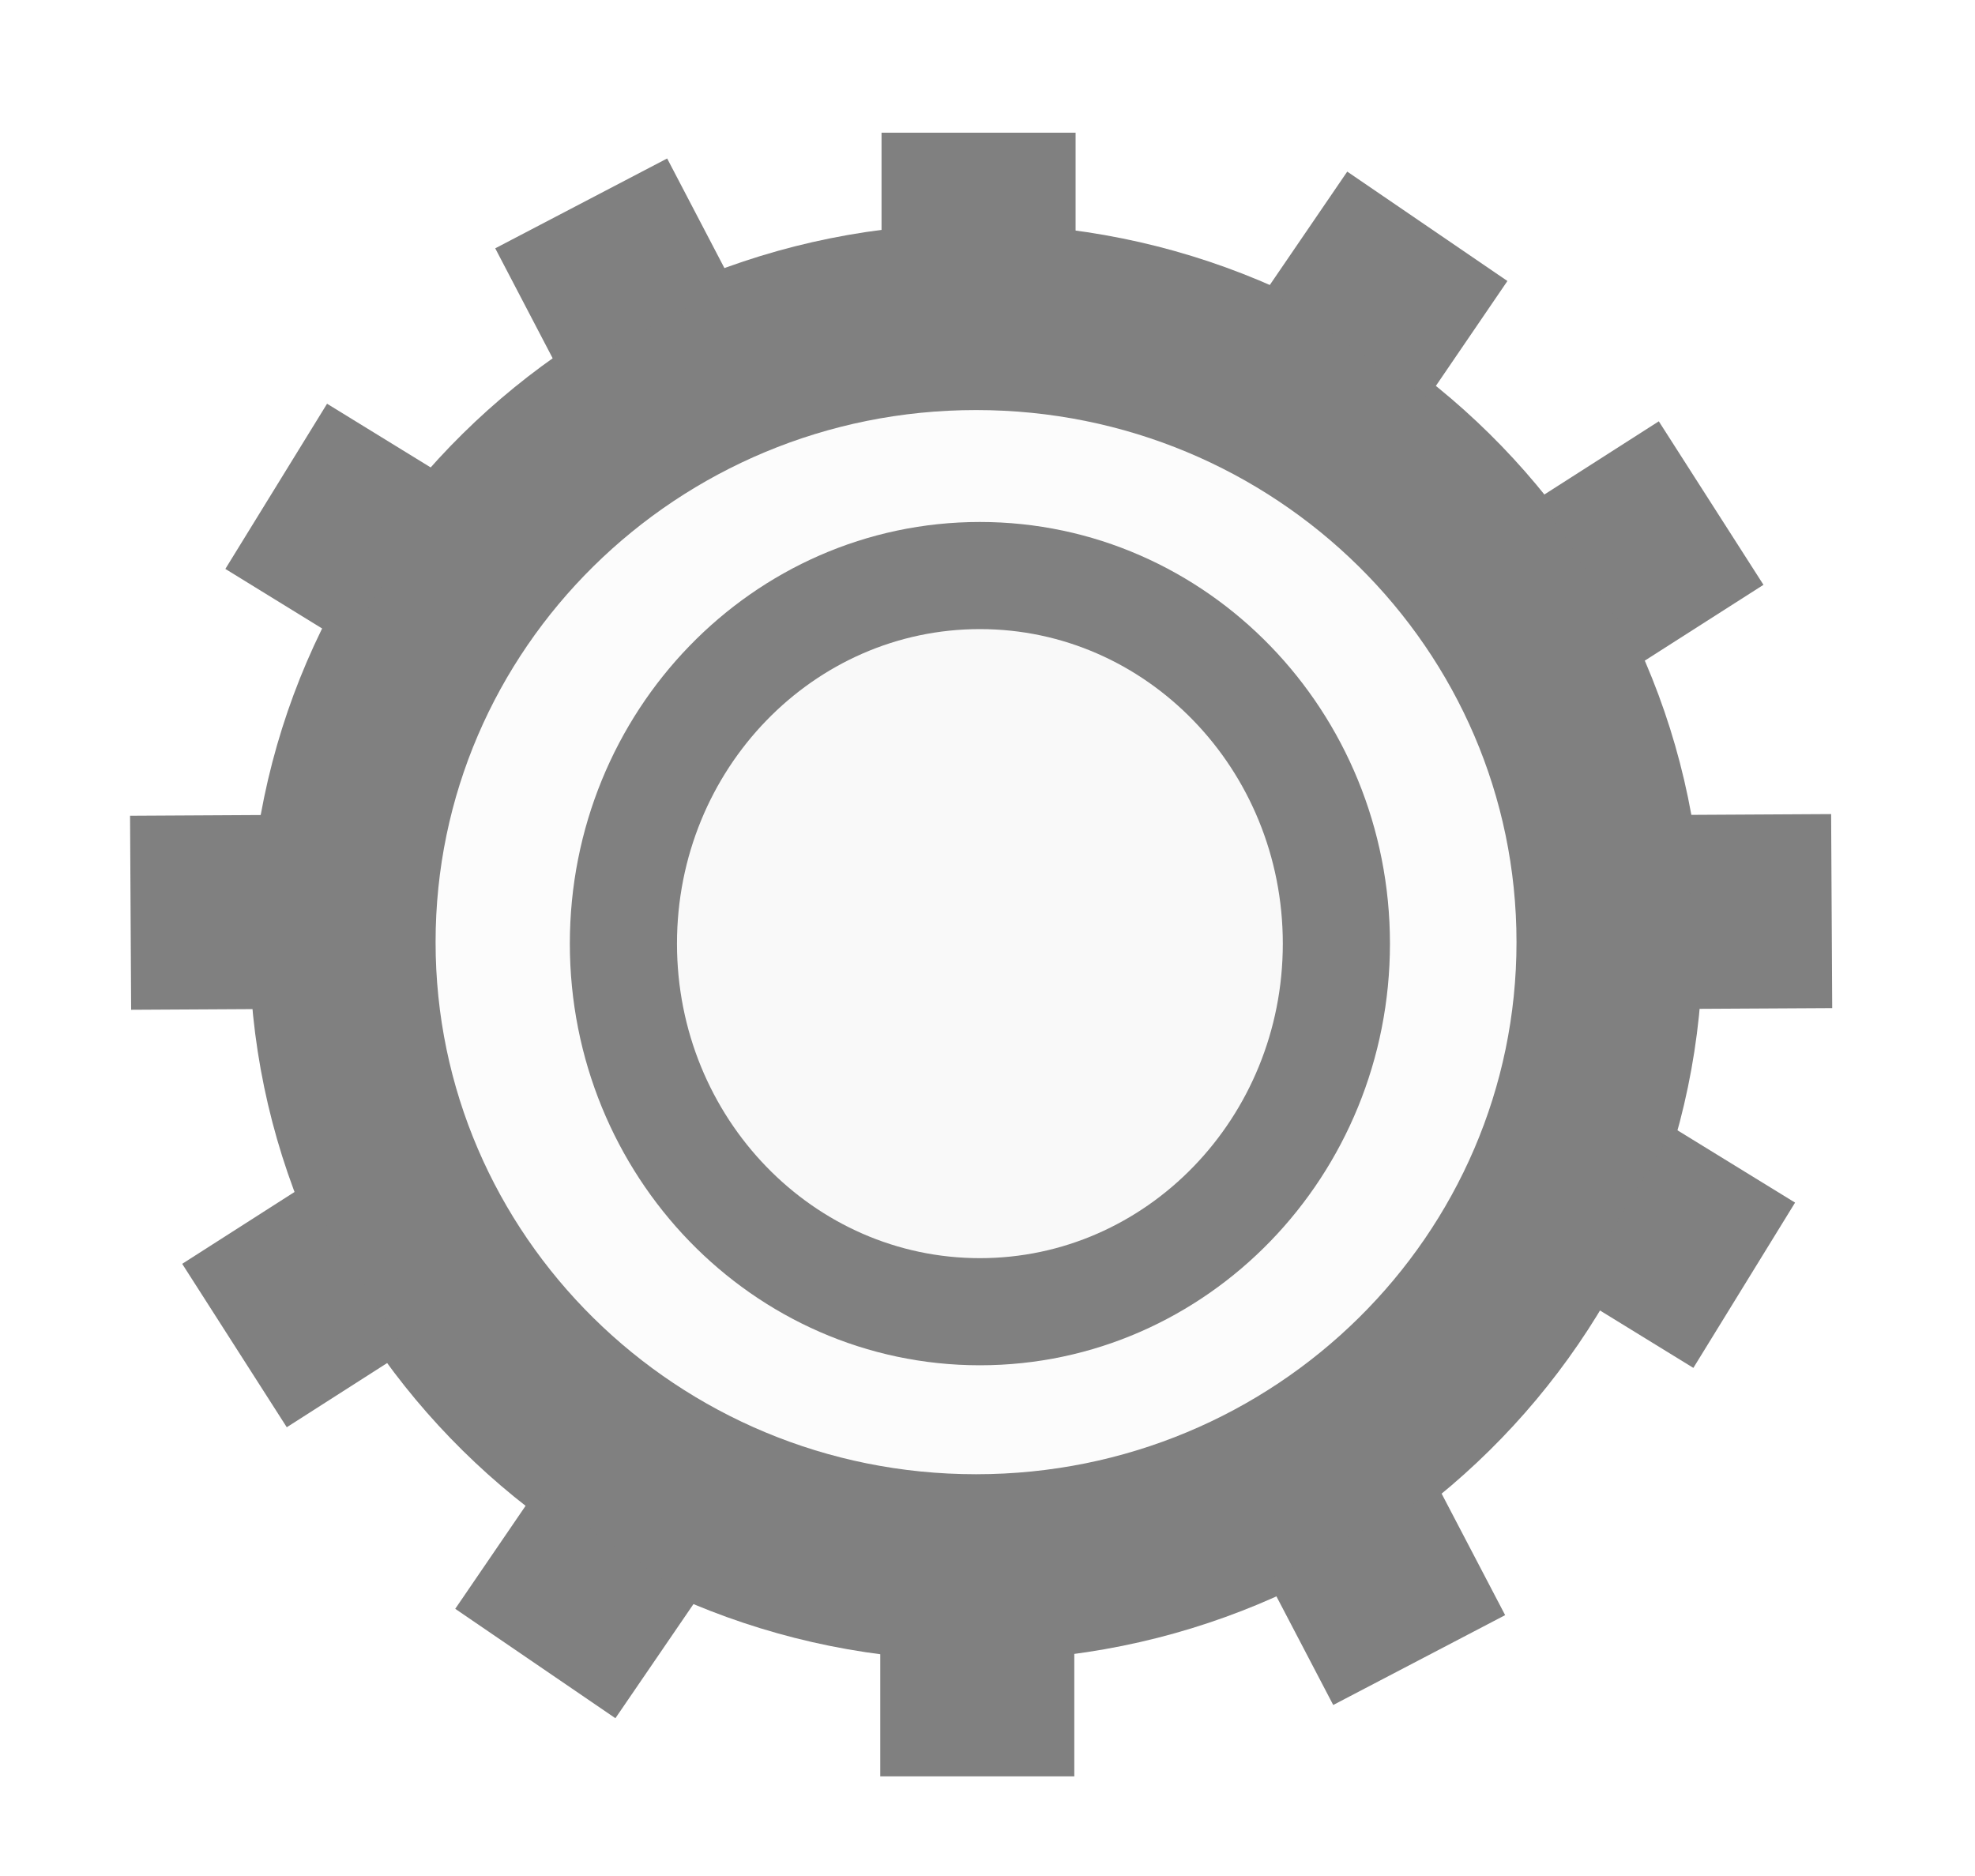
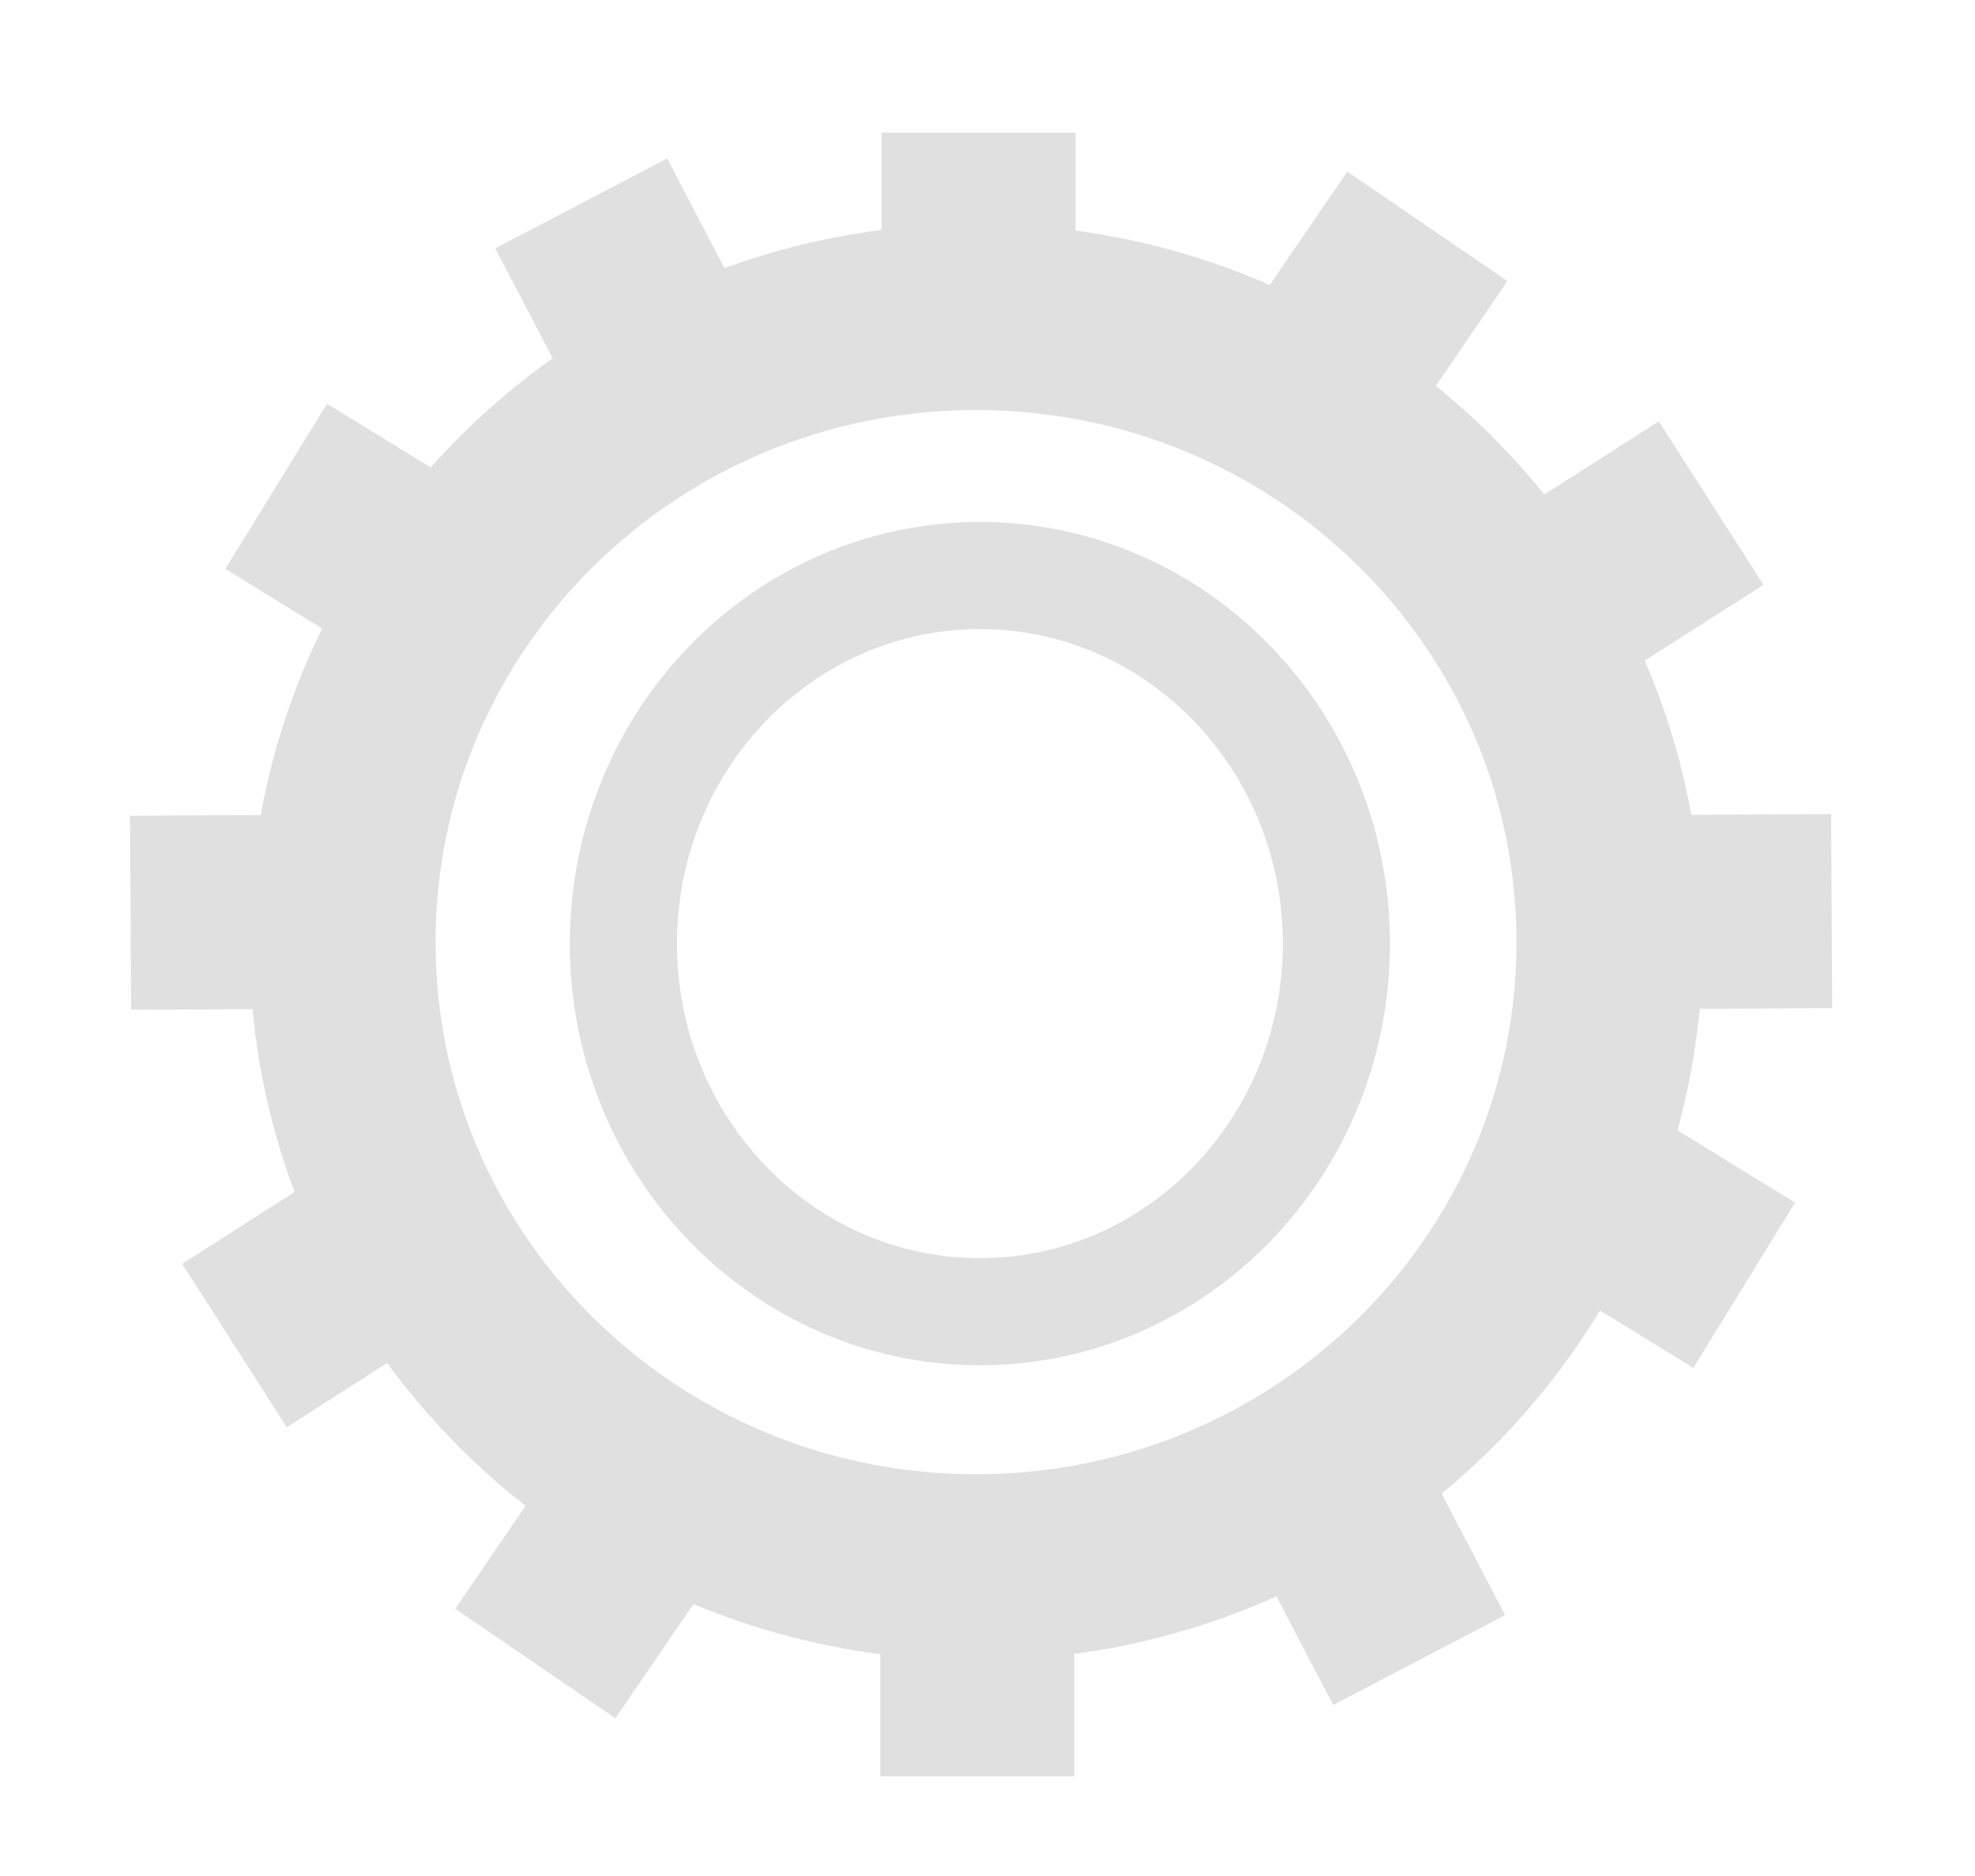
<svg xmlns="http://www.w3.org/2000/svg" width="20mm" height="19mm" viewBox="0 0 20 19">
-   <ellipse cx="9.884" cy="9.542" rx="6.416" ry="6.332" fill="#999" fill-opacity=".033" stroke="gray" stroke-width="1.886" stroke-linecap="round" stroke-linejoin="round" />
-   <ellipse cx="9.923" cy="9.557" rx="3.61" ry="3.728" fill="#999" fill-opacity=".033" stroke="gray" stroke-width="1.085" stroke-linecap="round" stroke-linejoin="round" />
-   <path fill="gray" d="M8.914 16.555h1.965v1.436H8.914zM8.927 1.344h1.965V2.78H8.927zM18.543 8.245l.011 1.965-1.436.008-.01-1.965zM2.753 8.254l.01 1.965-1.435.008-.011-1.965zM4.535 4.841l-1.03 1.674-1.223-.753 1.03-1.673zM7.421 2.878l-1.741.91-.665-1.273 1.741-.91zM15.242 16.358l-1.741.91-.665-1.272 1.741-.91zM18.178 12.18l-1.03 1.674-1.223-.752 1.03-1.674zM6.232 17.402L4.61 16.294l.81-1.186 1.623 1.108zM2.904 14.455L1.845 12.8l1.21-.774 1.059 1.655zM16.648 6.696l-1.06-1.655 1.21-.774 1.06 1.656zM14.456 4.032l-1.623-1.108.81-1.186 1.622 1.108z" />
+   <ellipse cx="9.884" cy="9.542" rx="6.416" ry="6.332" fill="none" stroke="#e0e0e0" stroke-width="1.886" stroke-linecap="round" stroke-linejoin="round" />
+   <ellipse cx="9.923" cy="9.557" rx="3.61" ry="3.728" fill="none" stroke="#e0e0e0" stroke-width="1.085" stroke-linecap="round" stroke-linejoin="round" />
+   <path fill="#e0e0e0" d="M8.914 16.555h1.965v1.436H8.914zm.013-15.211h1.965V2.78H8.927zm9.616 6.901l.011 1.965-1.436.008-.01-1.965zm-15.79.009l.01 1.965-1.435.008-.011-1.965zm1.782-3.413l-1.03 1.674-1.223-.753 1.03-1.673zm2.886-1.963l-1.741.91-.665-1.273 1.741-.91zm7.821 13.48l-1.741.91-.665-1.272 1.741-.91zm2.936-4.178l-1.03 1.674-1.223-.752 1.03-1.674zM6.232 17.402L4.61 16.294l.81-1.186 1.623 1.108zm-3.328-2.947L1.845 12.8l1.21-.774 1.059 1.655zm13.744-7.759l-1.06-1.655 1.21-.774 1.06 1.656zm-2.192-2.664l-1.623-1.108.81-1.186 1.622 1.108z" />
</svg>
